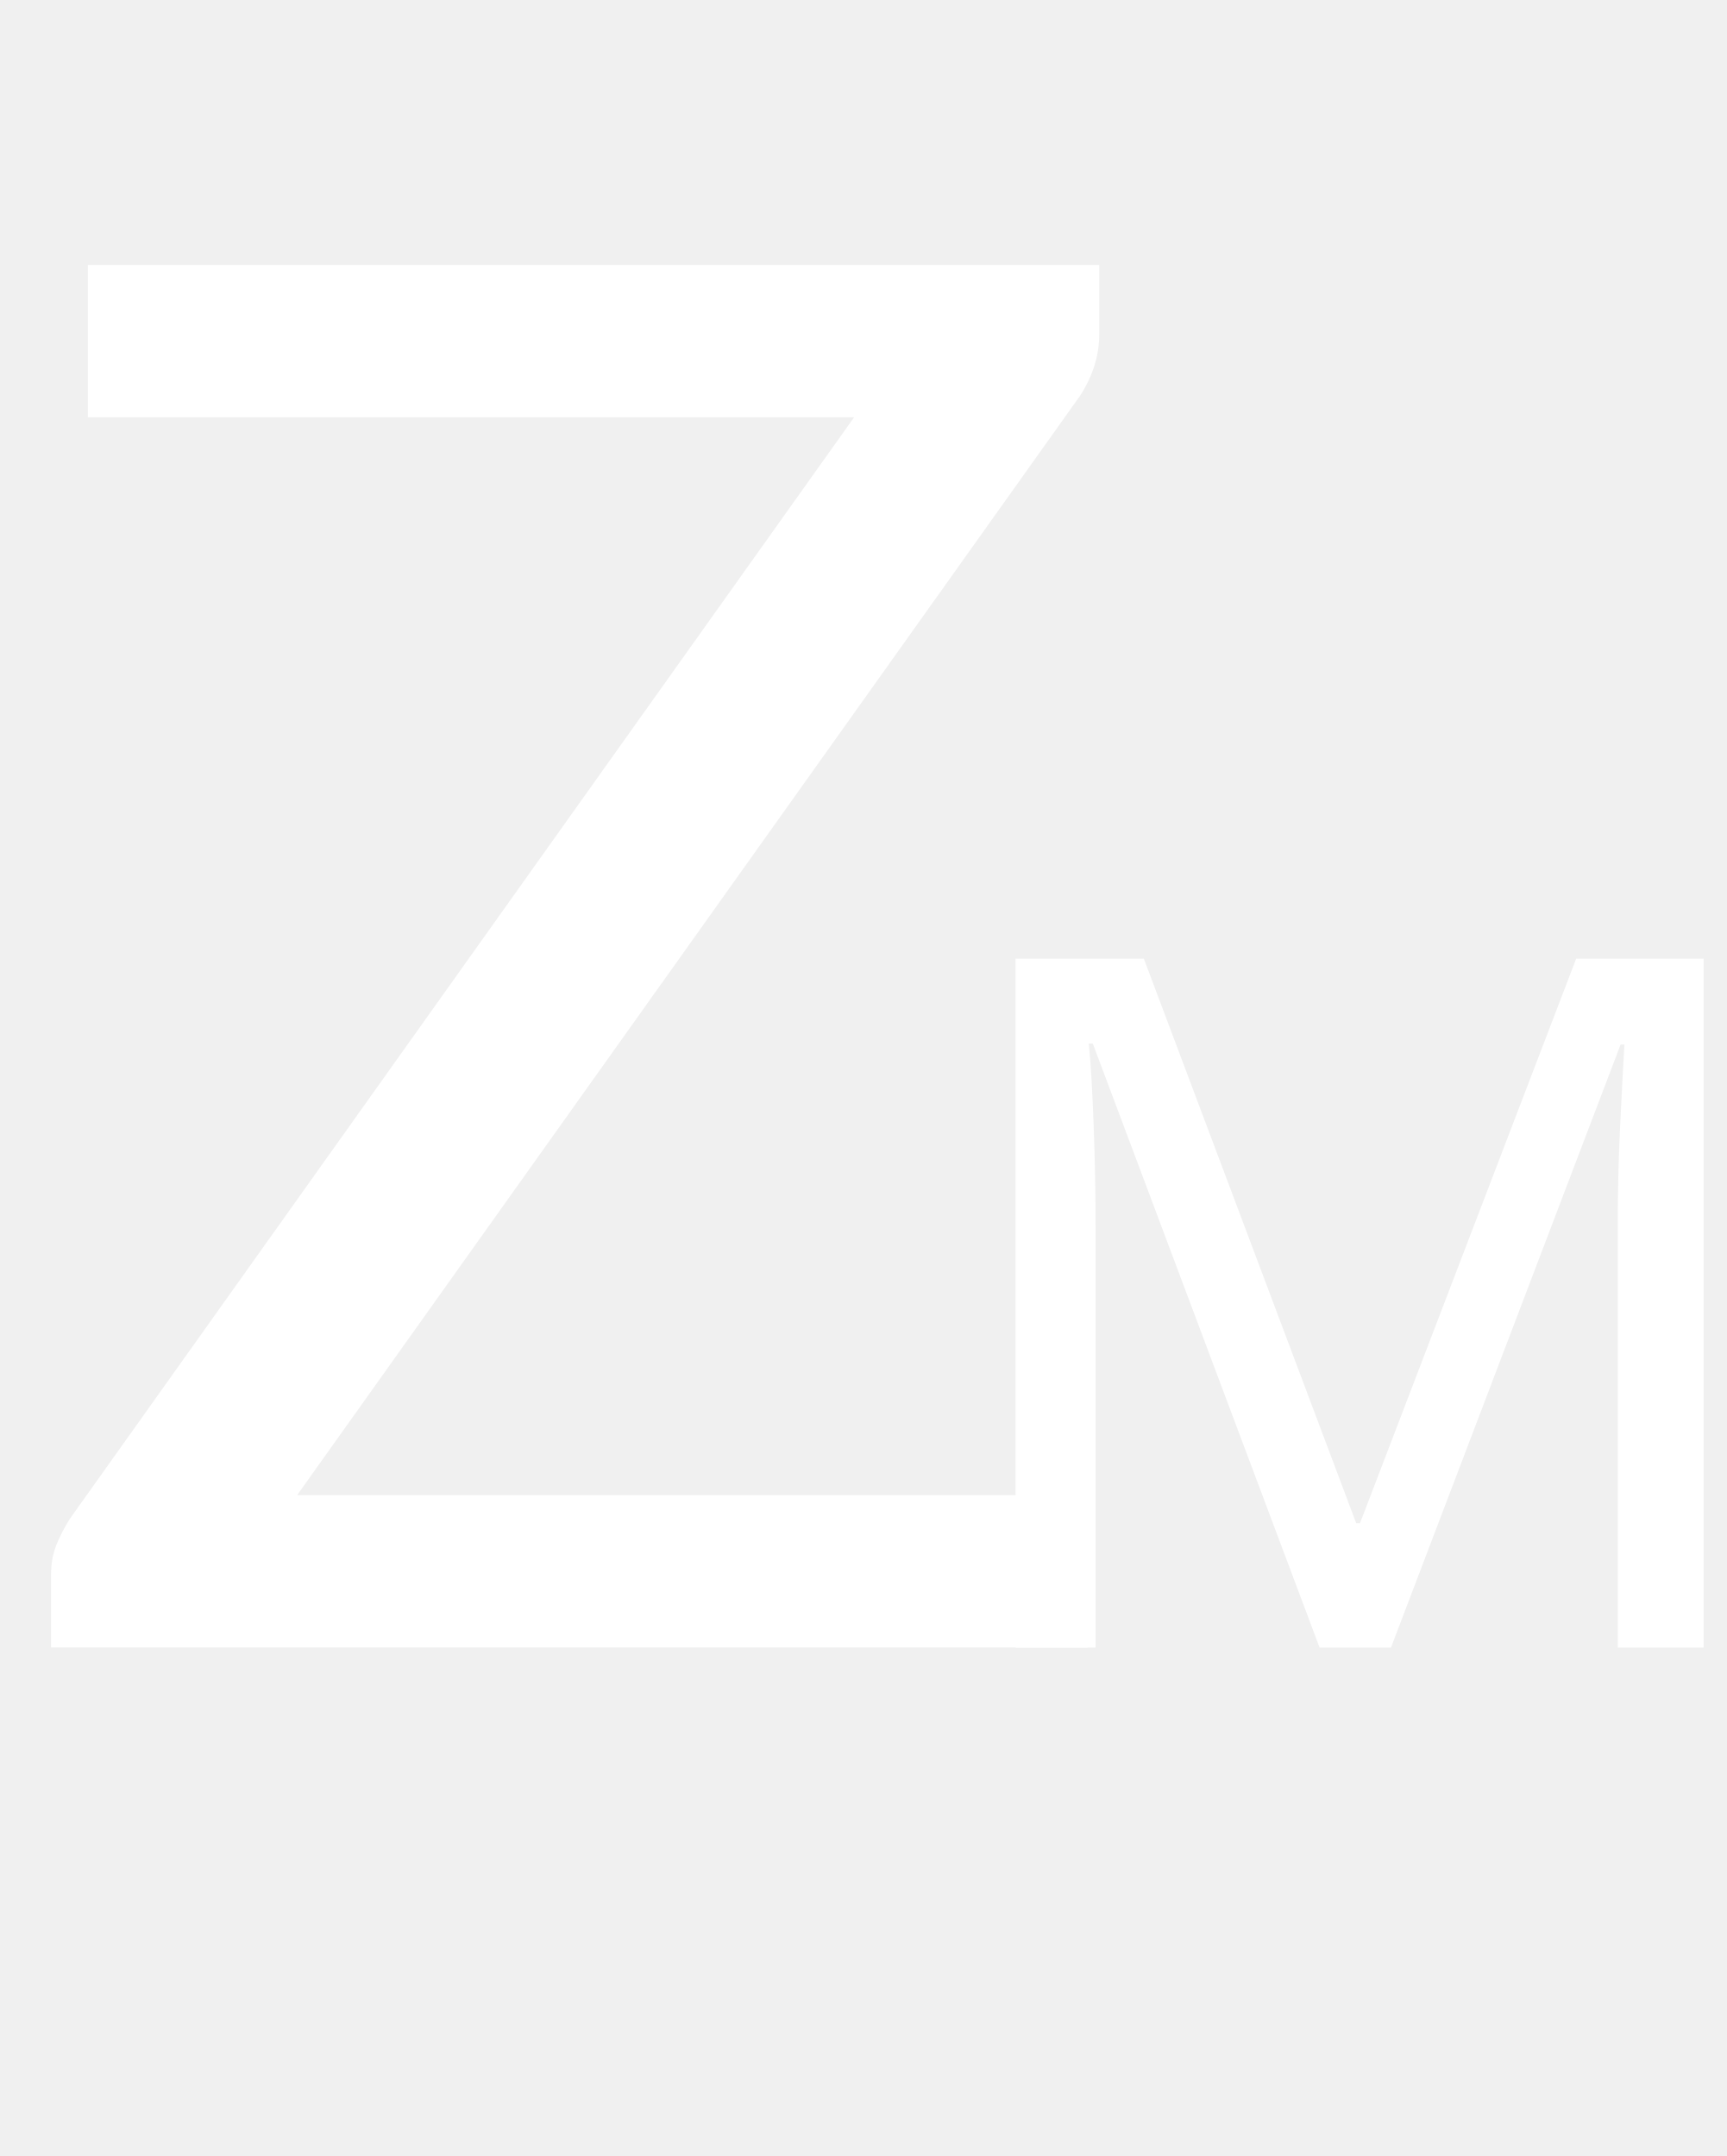
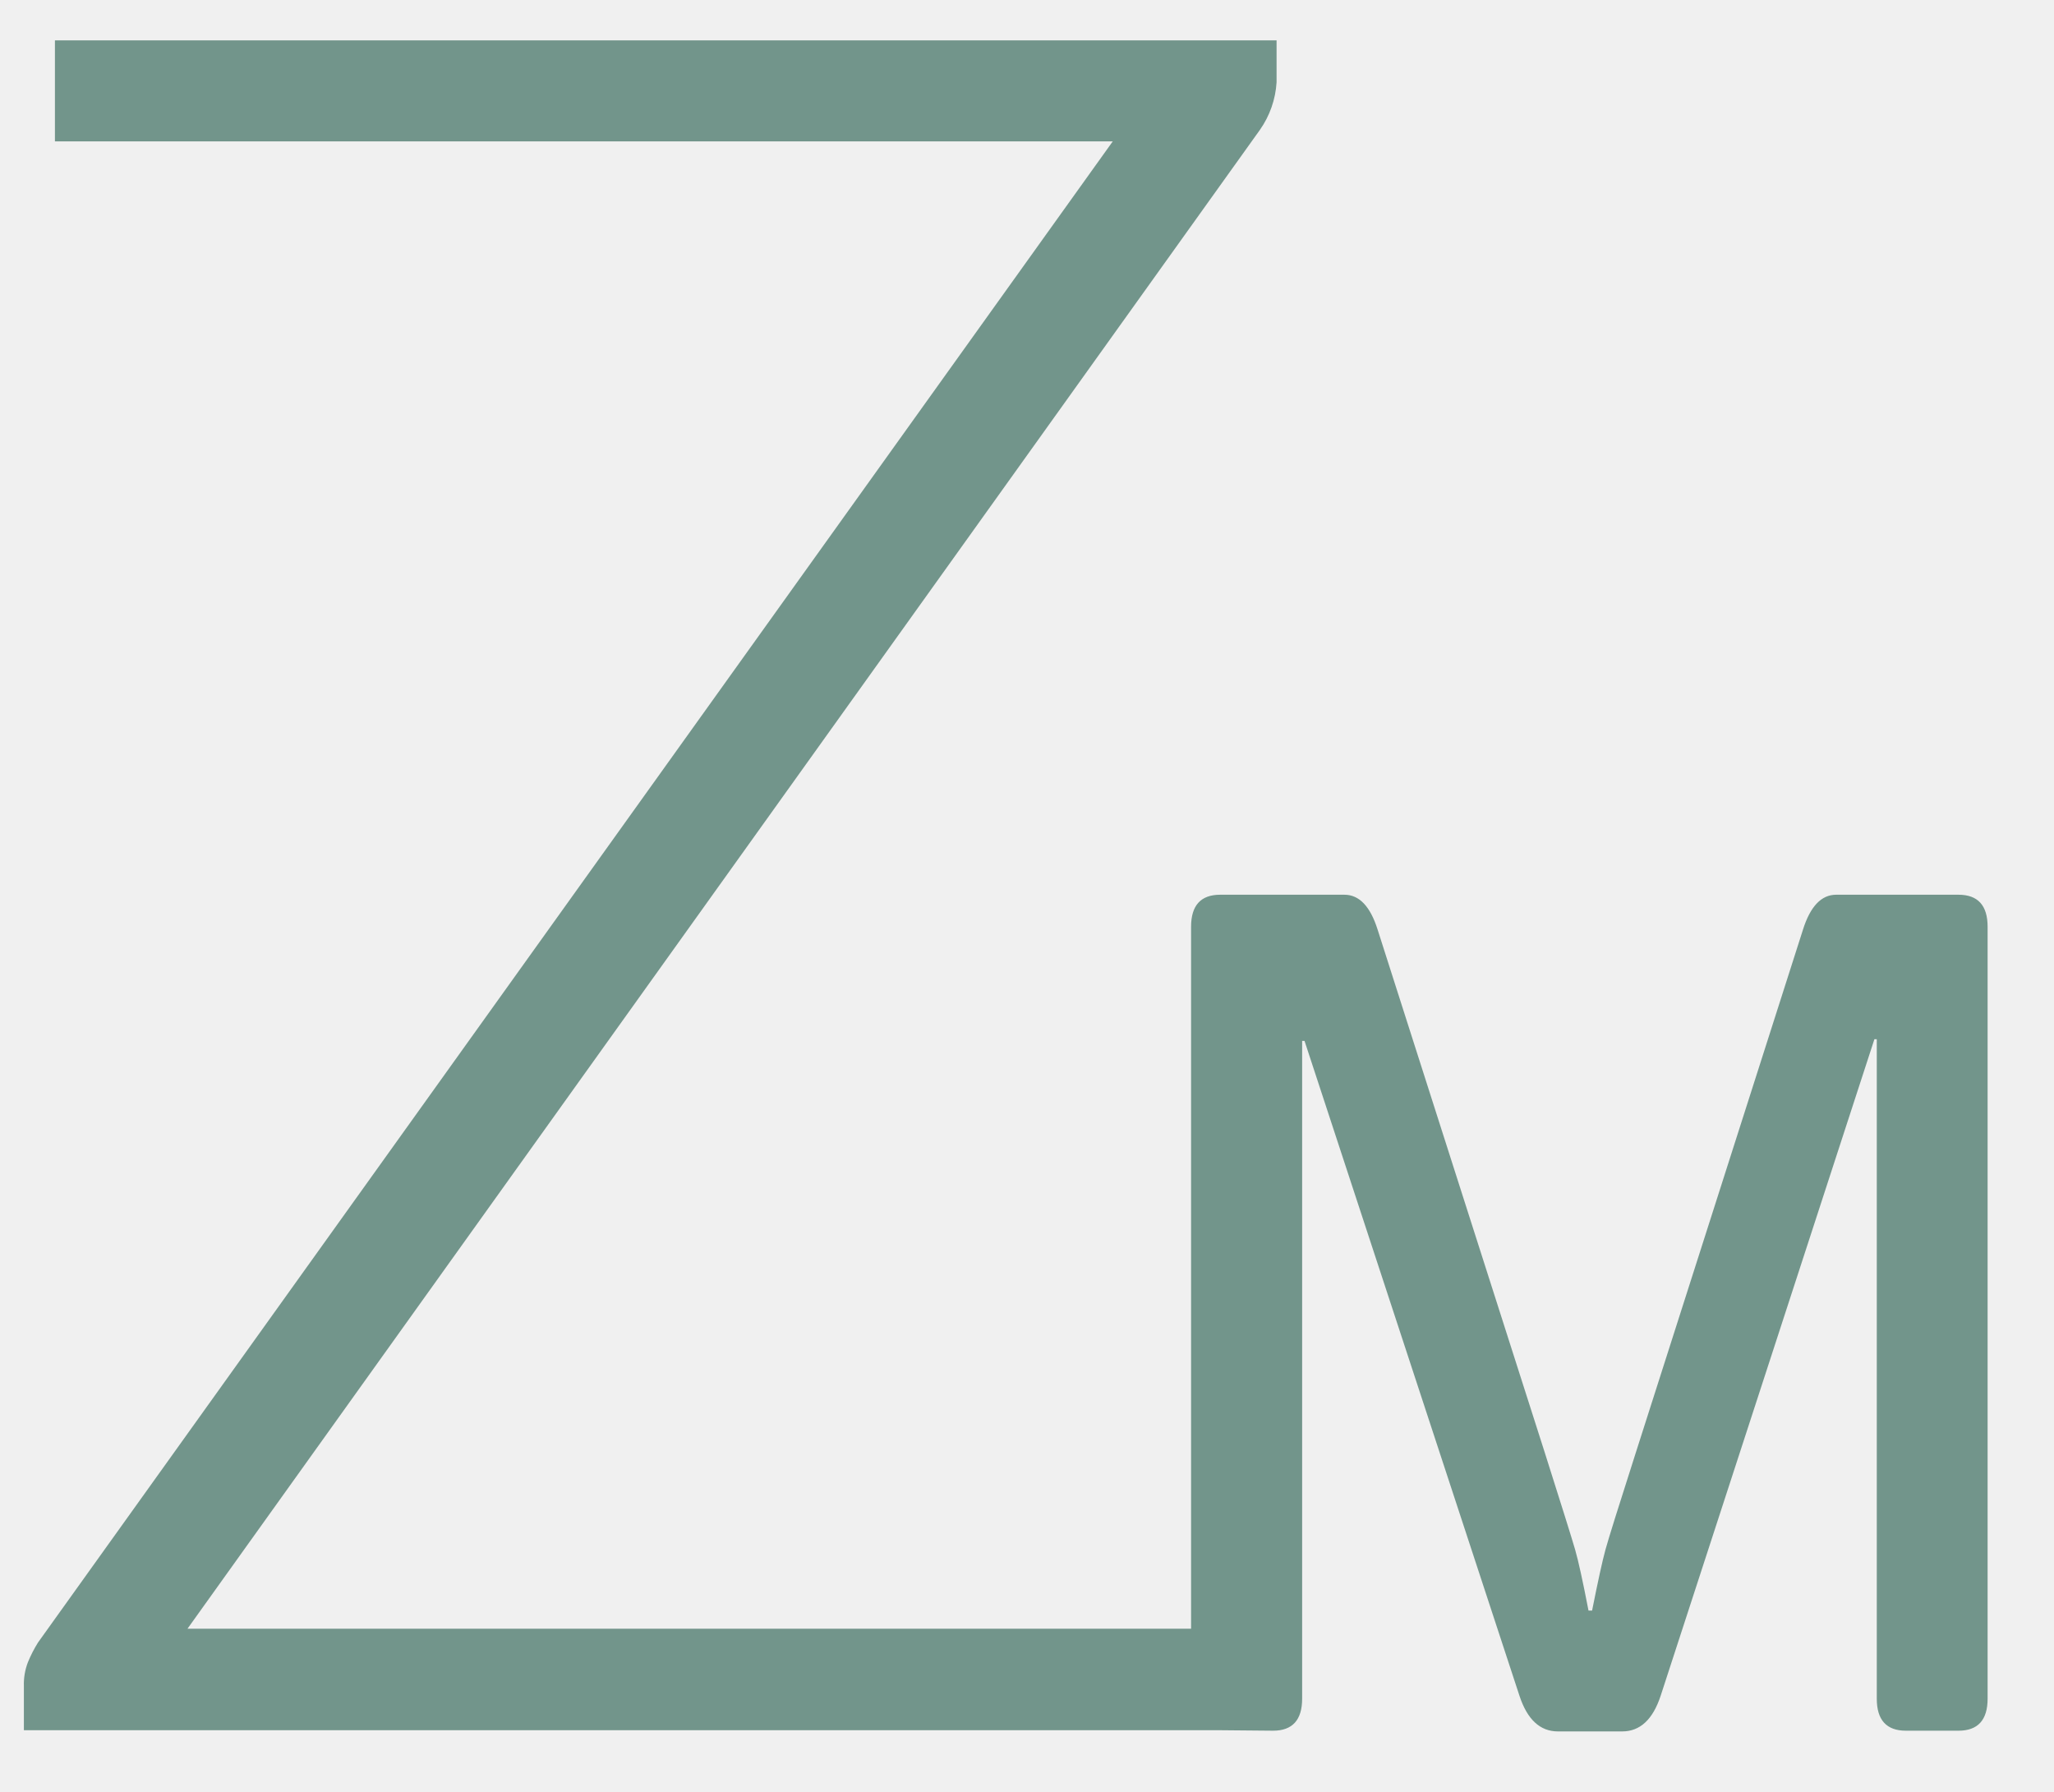
- <svg xmlns="http://www.w3.org/2000/svg" id="zmd_logo" viewBox="0 0 134.19 167.59">
+ <svg xmlns="http://www.w3.org/2000/svg" id="Layer_1" data-name="Layer 1" viewBox="0 0 86 75">
  <defs>
-     <style>.cls-1{font-size:150px;font-family:Lato-Light, Lato;}.cls-1,.cls-2{fill:#fff;}.cls-2{font-size:75px;font-family:IstokWeb-Regular, Istok Web;}</style>
+     <style>.cls-1{fill:#72958b;}</style>
  </defs>
-   <text class="cls-1" transform="translate(0 128.06)">Z</text>
-   <text class="cls-2" transform="translate(71.64 128.07)">M</text>
+   <path class="cls-1" d="M53.45,3.44a3.87,3.87,0,0,1-.7,2L7.85,68.19H53.1v4.25H1V70.59a2.54,2.54,0,0,1,.17-1,5.49,5.49,0,0,1,.42-.82l45-62.85H2.3V1.69H53.45Zm-2.36,69q-1.22,0-1.22-1.34V38.8q0-1.34,1.22-1.34h5.2q.93,0,1.39,1.46l7,21.9q1.07,3.37,1.27,4.06t.56,2.55h.15q.37-1.86.56-2.55t1.27-4.06l7-21.9q.46-1.46,1.39-1.46H82q1.22,0,1.22,1.34V71.12q0,1.34-1.22,1.34H79.8q-1.22,0-1.22-1.34V45.51q0-1,0-2h-.1L69.53,71q-.49,1.49-1.61,1.49H65.23q-1.12,0-1.61-1.49l-9-27.42h-.1q0,1,0,2V71.12q0,1.34-1.22,1.34Z" />
</svg>
